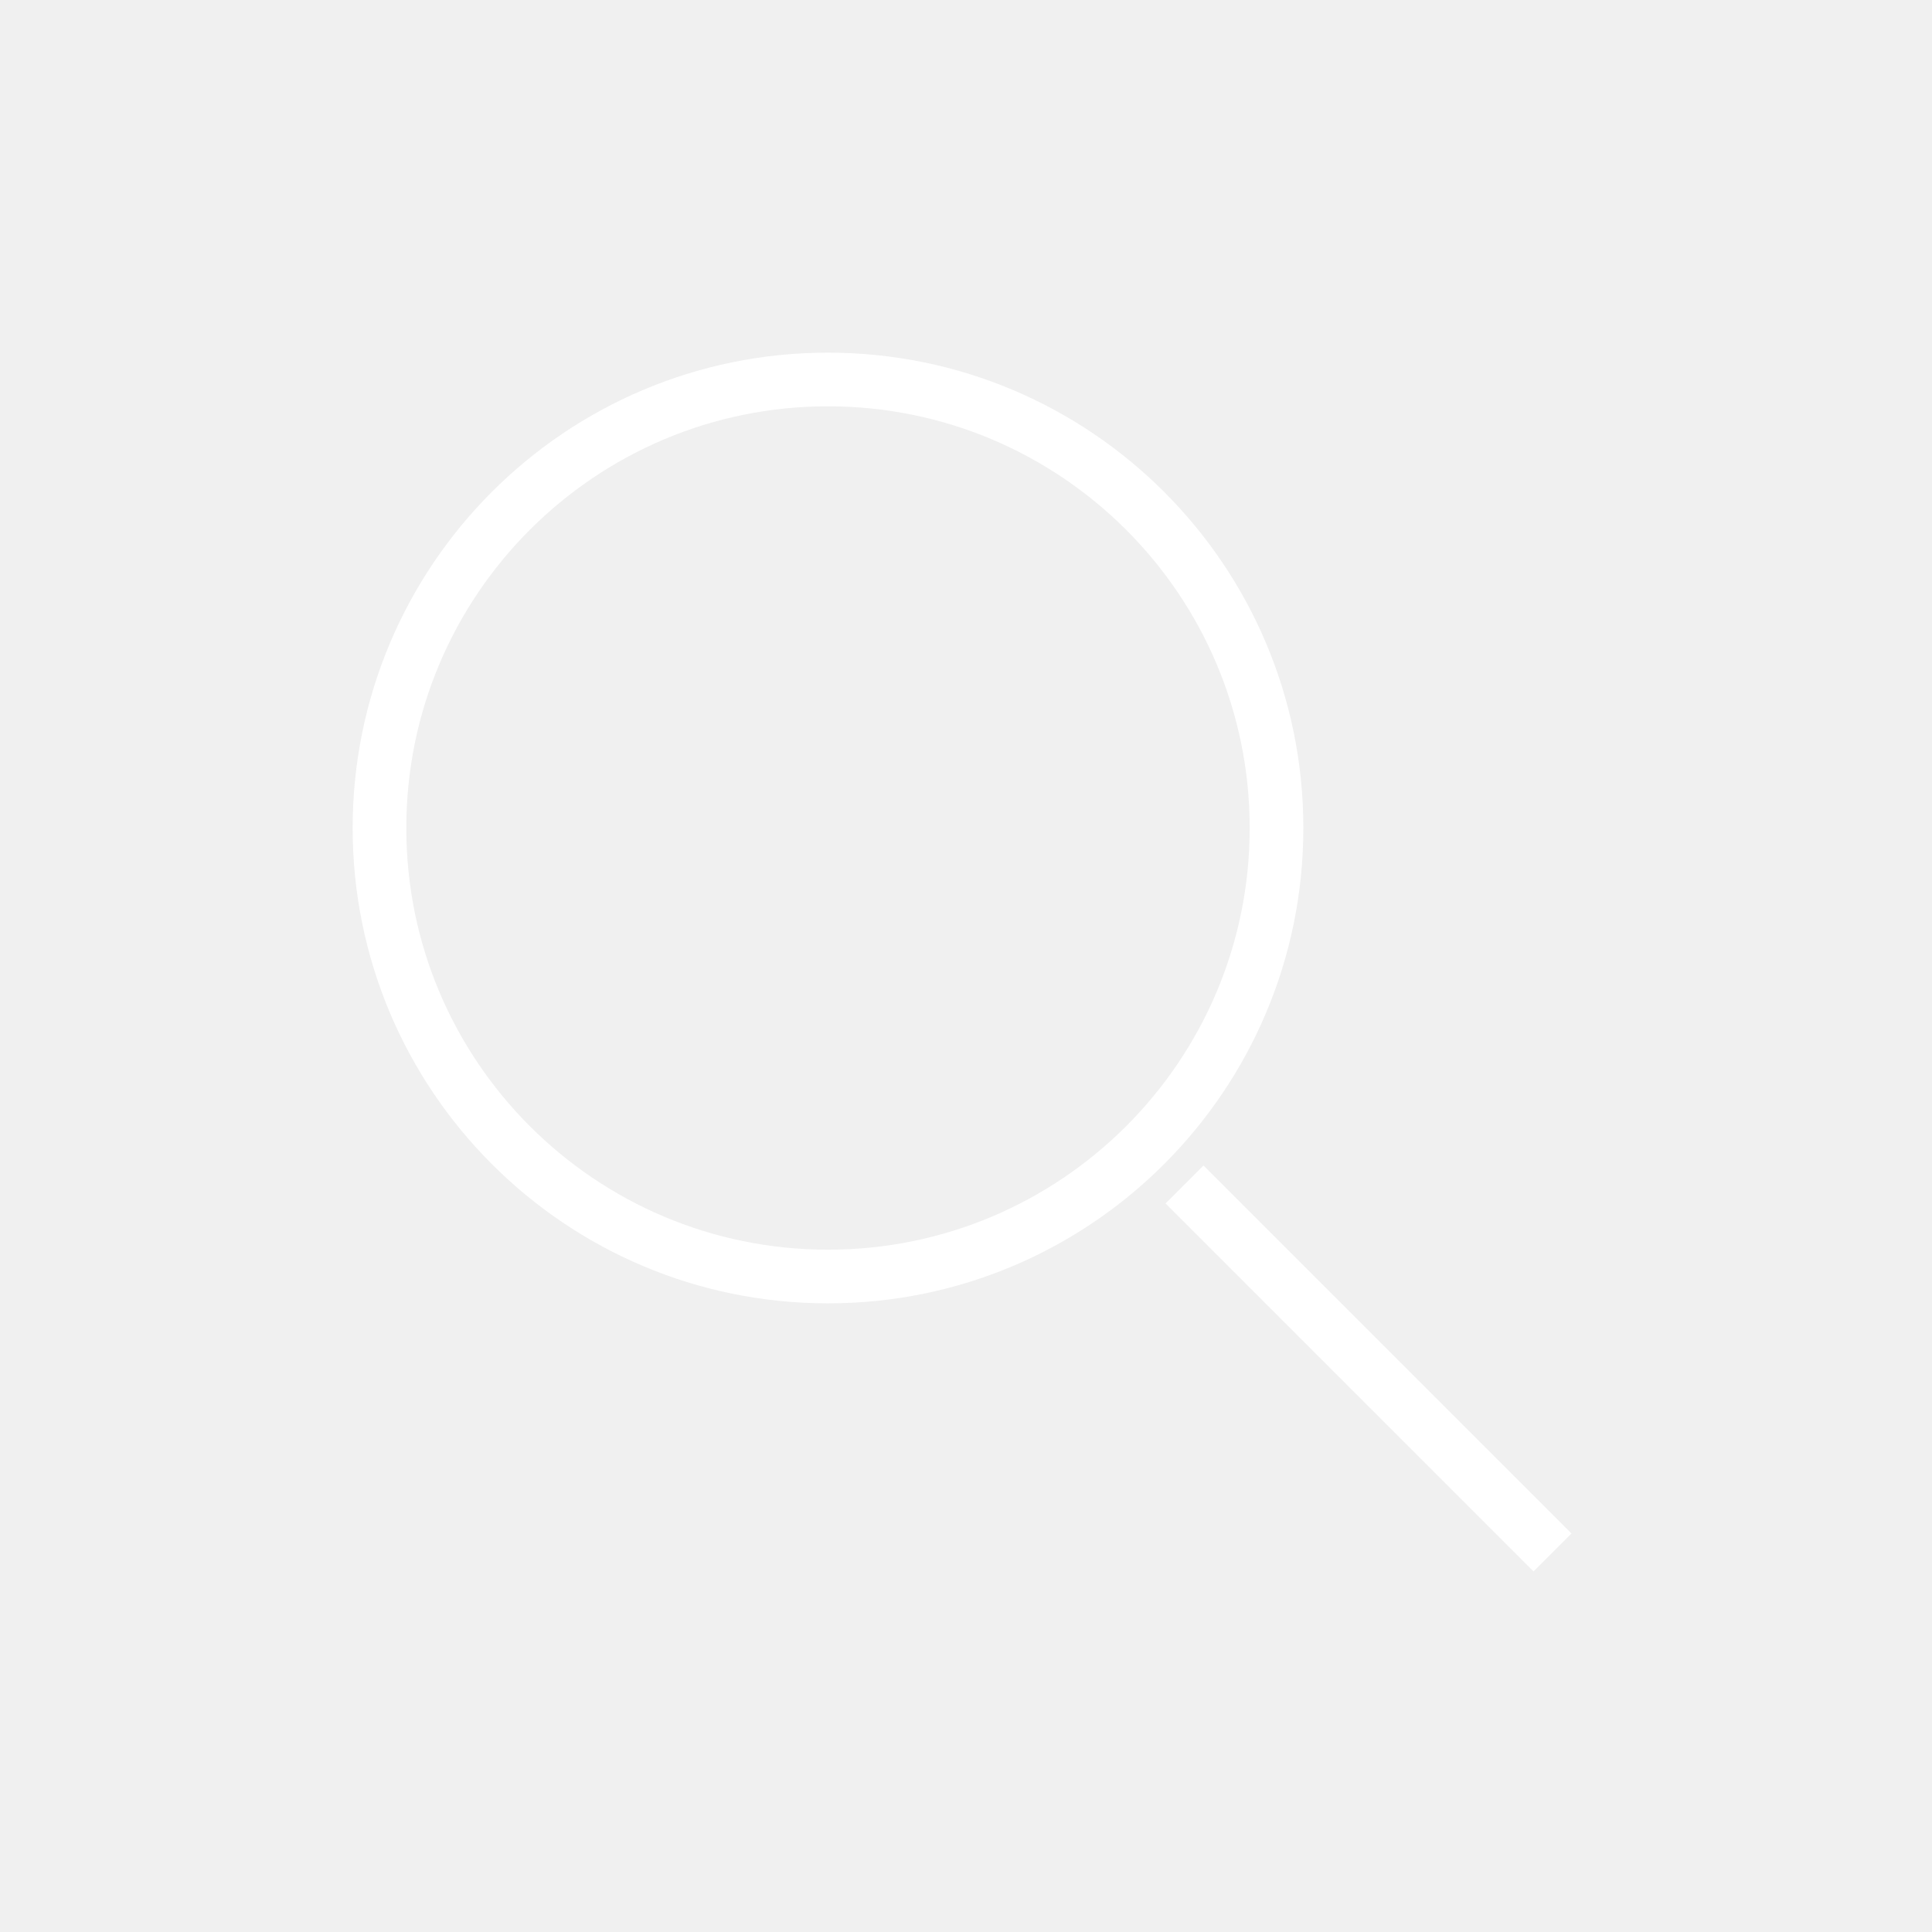
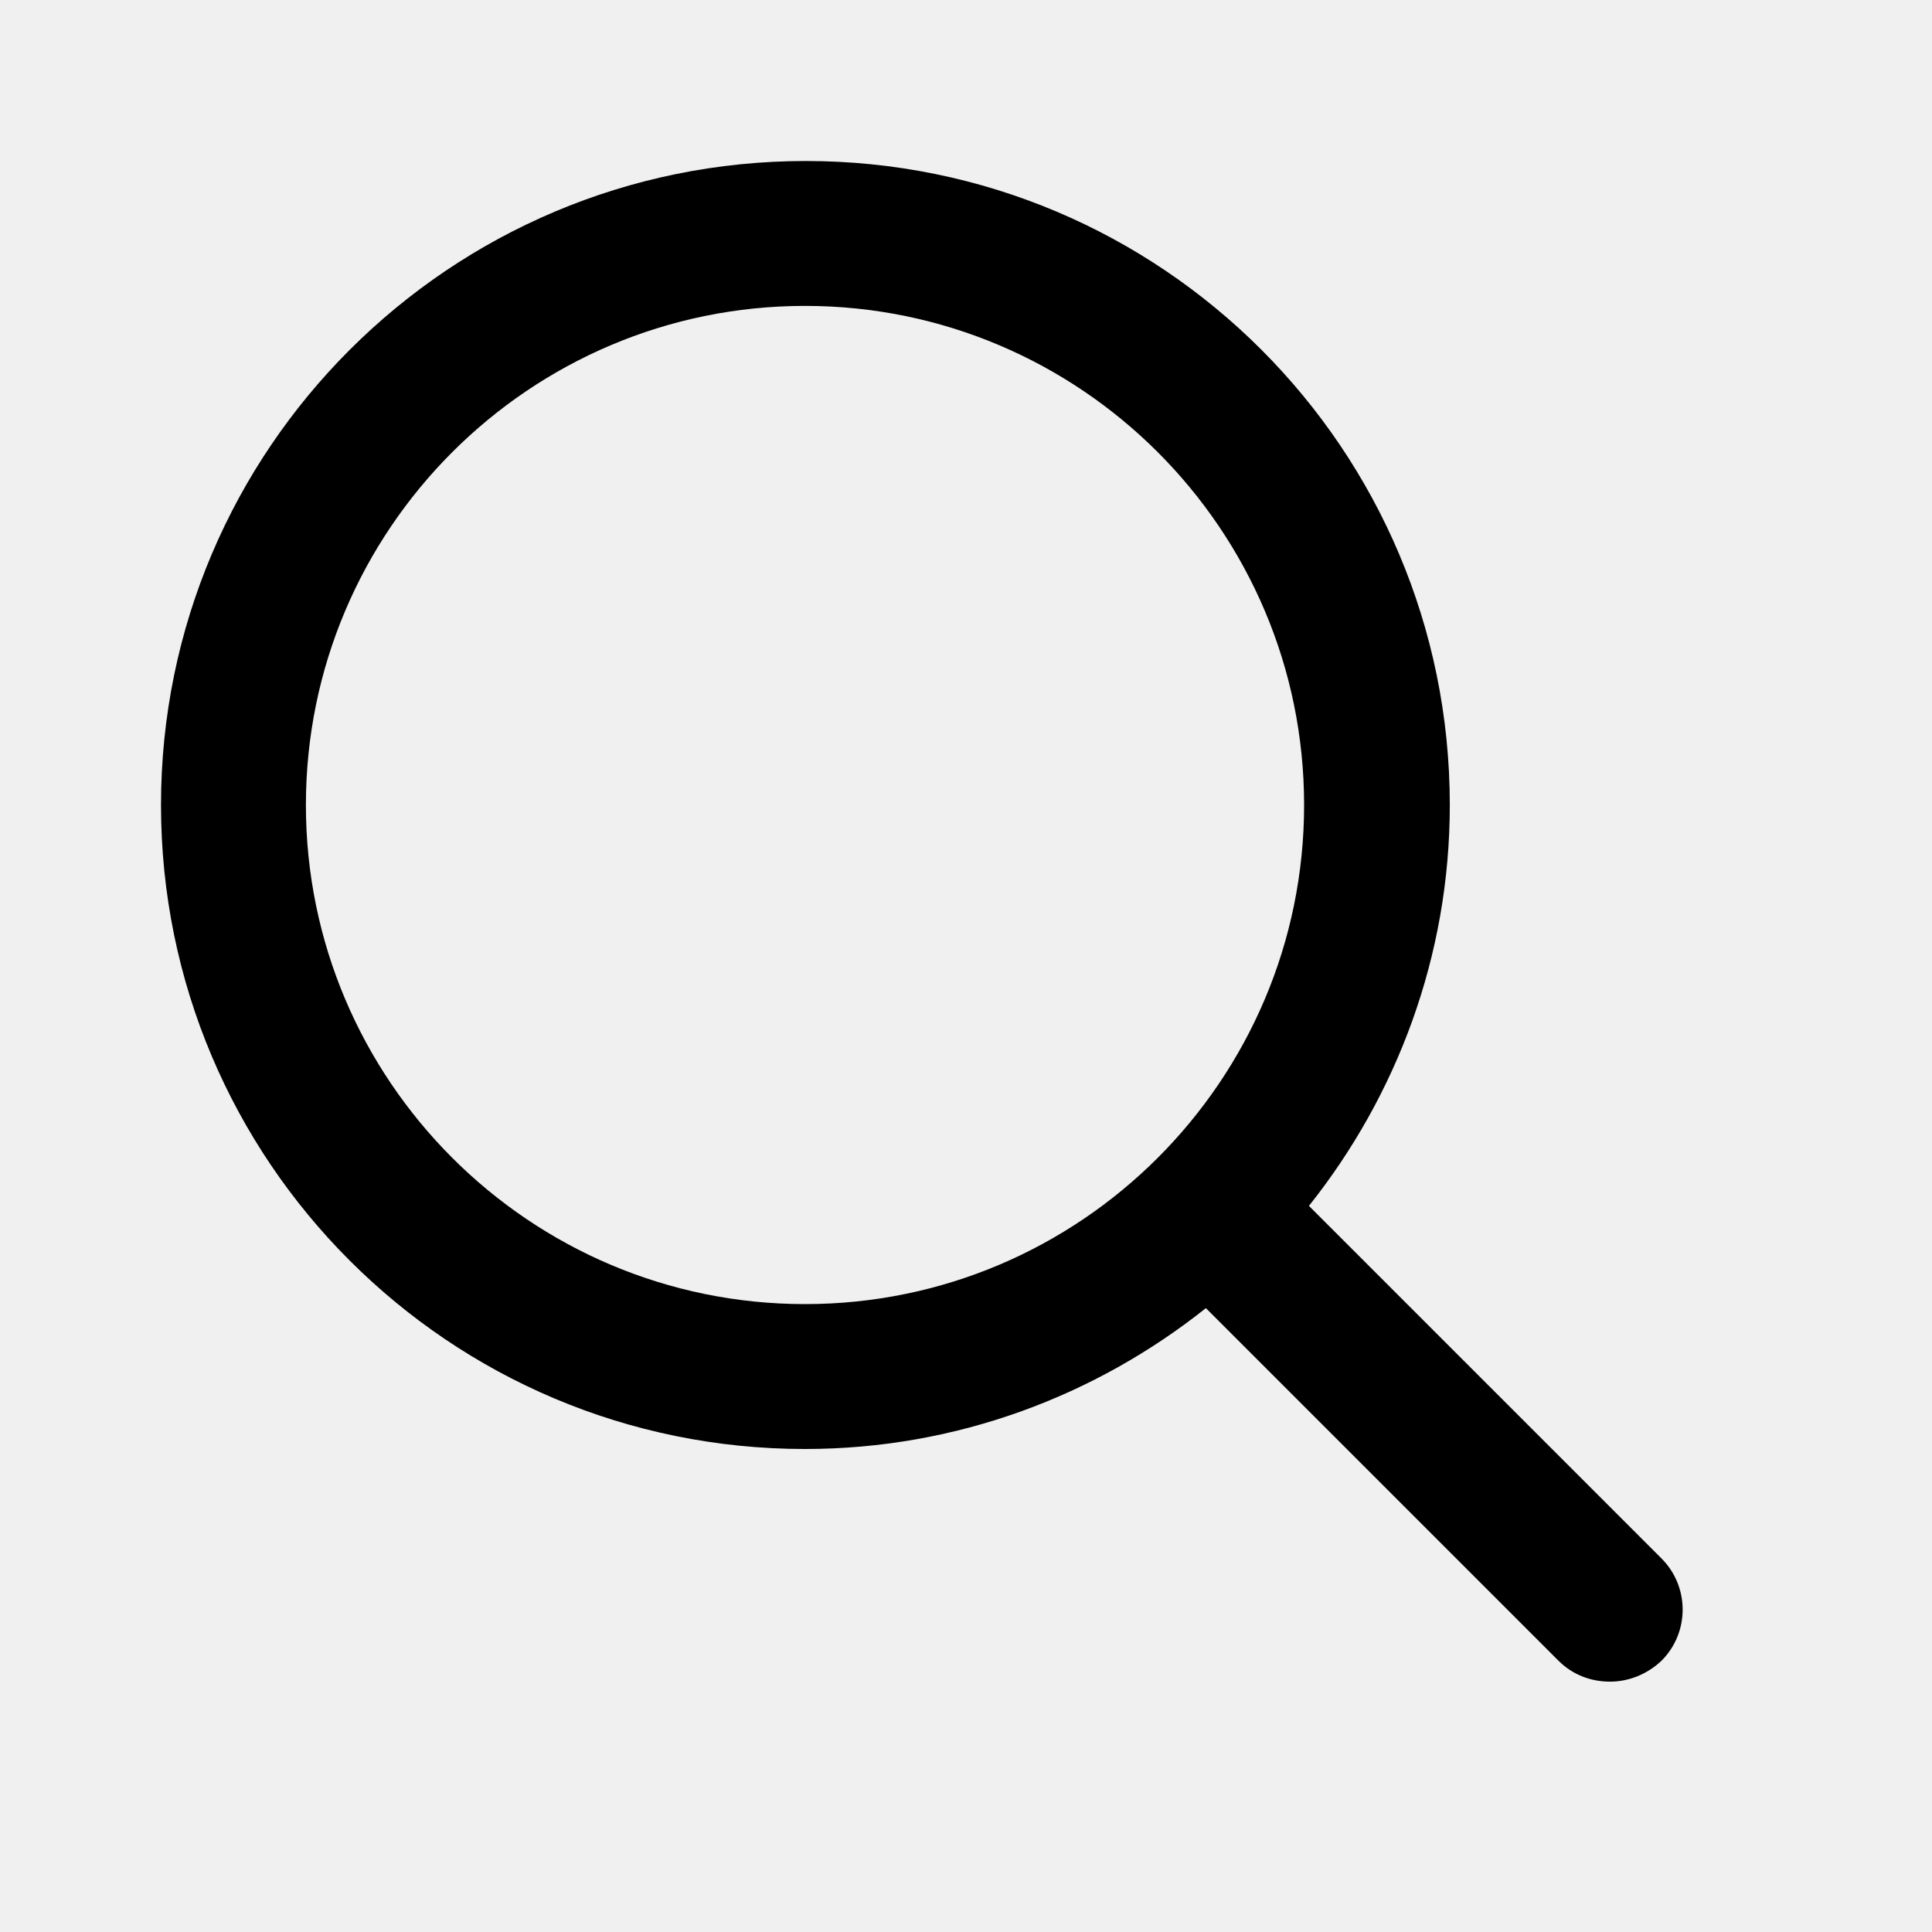
- <svg xmlns="http://www.w3.org/2000/svg" viewBox="0 0 36 36" fill="none" stroke="#fff">
-   <path d="M15.428 23.786C20.044 23.786 23.786 20.044 23.786 15.429C23.786 10.813 20.044 7.071 15.428 7.071C10.813 7.071 7.071 10.813 7.071 15.429C7.071 20.044 10.813 23.786 15.428 23.786Z" strokeWidth="2" strokeLinecap="round" strokeLinejoin="round" />
-   <path d="M28.929 28.928L22.072 22.071" strokeWidth="2" strokeLinecap="round" strokeLinejoin="round" />
+ <svg xmlns="http://www.w3.org/2000/svg" viewBox="0 0 24 24">
+   <path d="M20.64 19.36L16.26 14.98C17.35 13.61 18.01 11.88 18.01 10C18.01 5.58 14.43 2 10.01 2C5.59 2 2 5.58 2 10C2 14.42 5.58 18 10 18C11.88 18 13.61 17.34 14.98 16.25L19.36 20.63C19.54 20.81 19.77 20.89 20 20.89C20.23 20.89 20.46 20.8 20.64 20.63C20.99 20.28 20.99 19.71 20.64 19.36ZM10 16.2C6.58 16.2 3.8 13.42 3.8 10C3.8 6.58 6.58 3.8 10 3.8C13.42 3.8 16.2 6.58 16.2 10C16.2 13.42 13.42 16.2 10 16.2Z" />
</svg>
